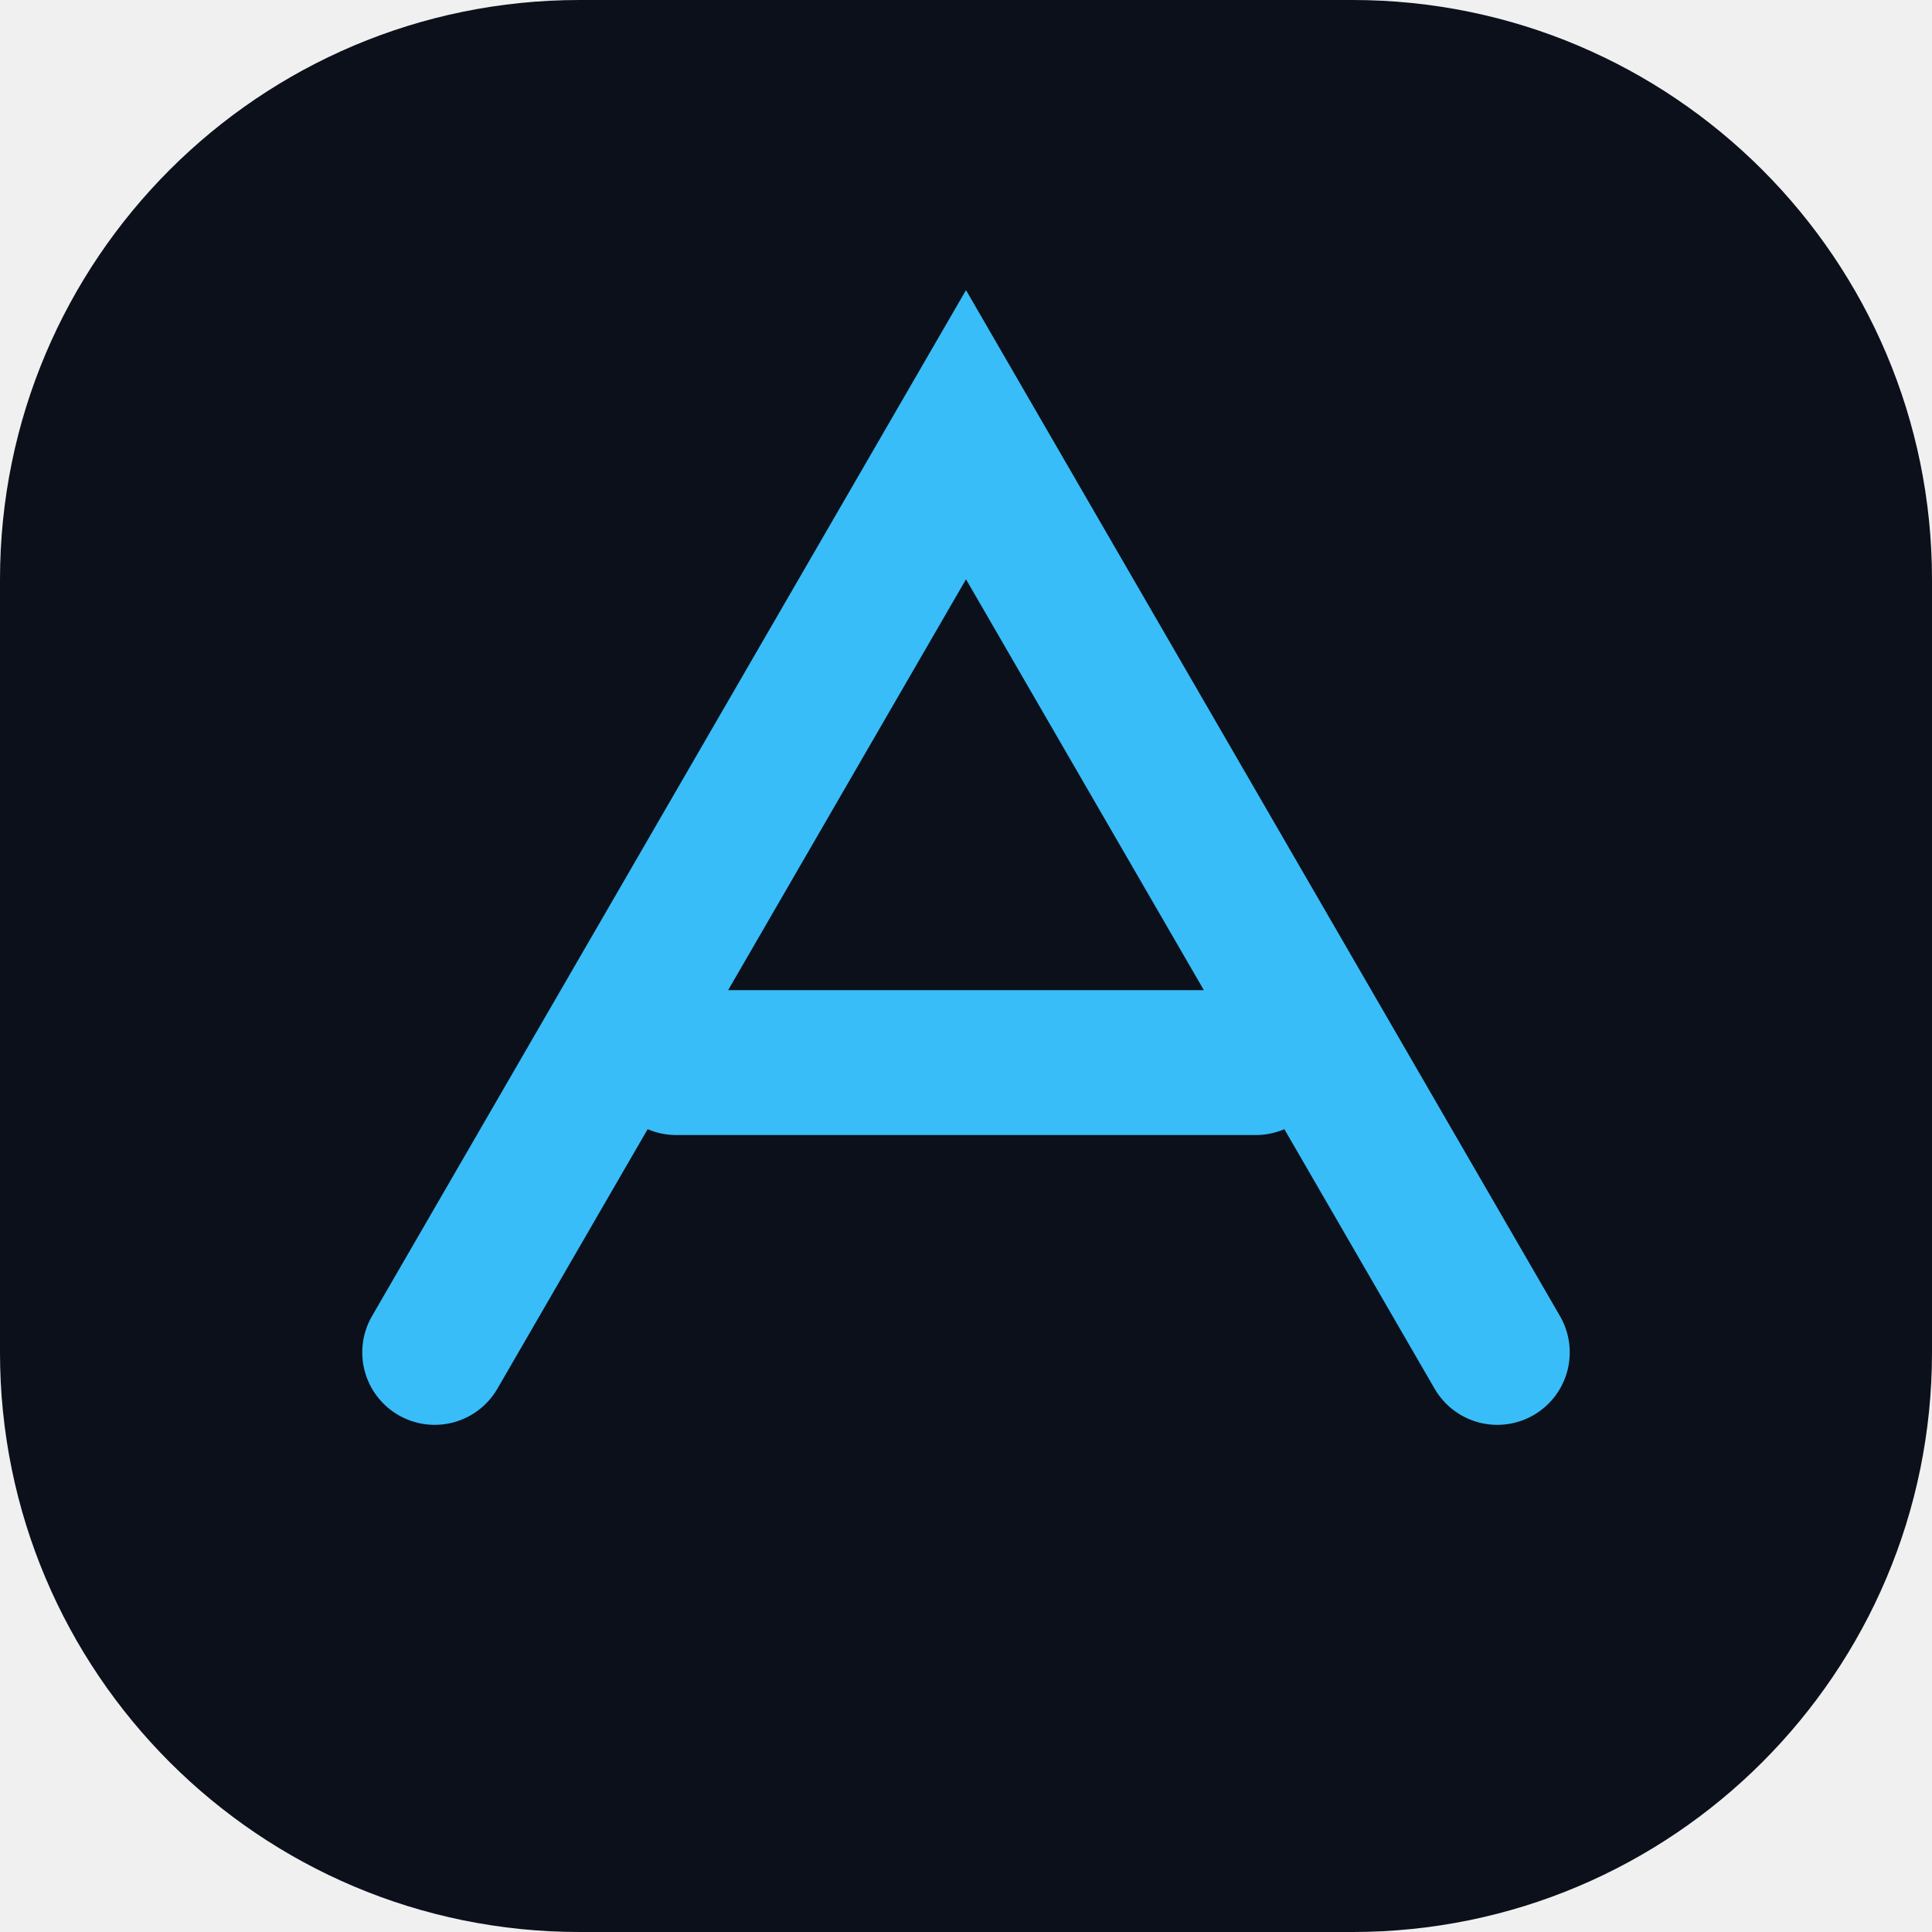
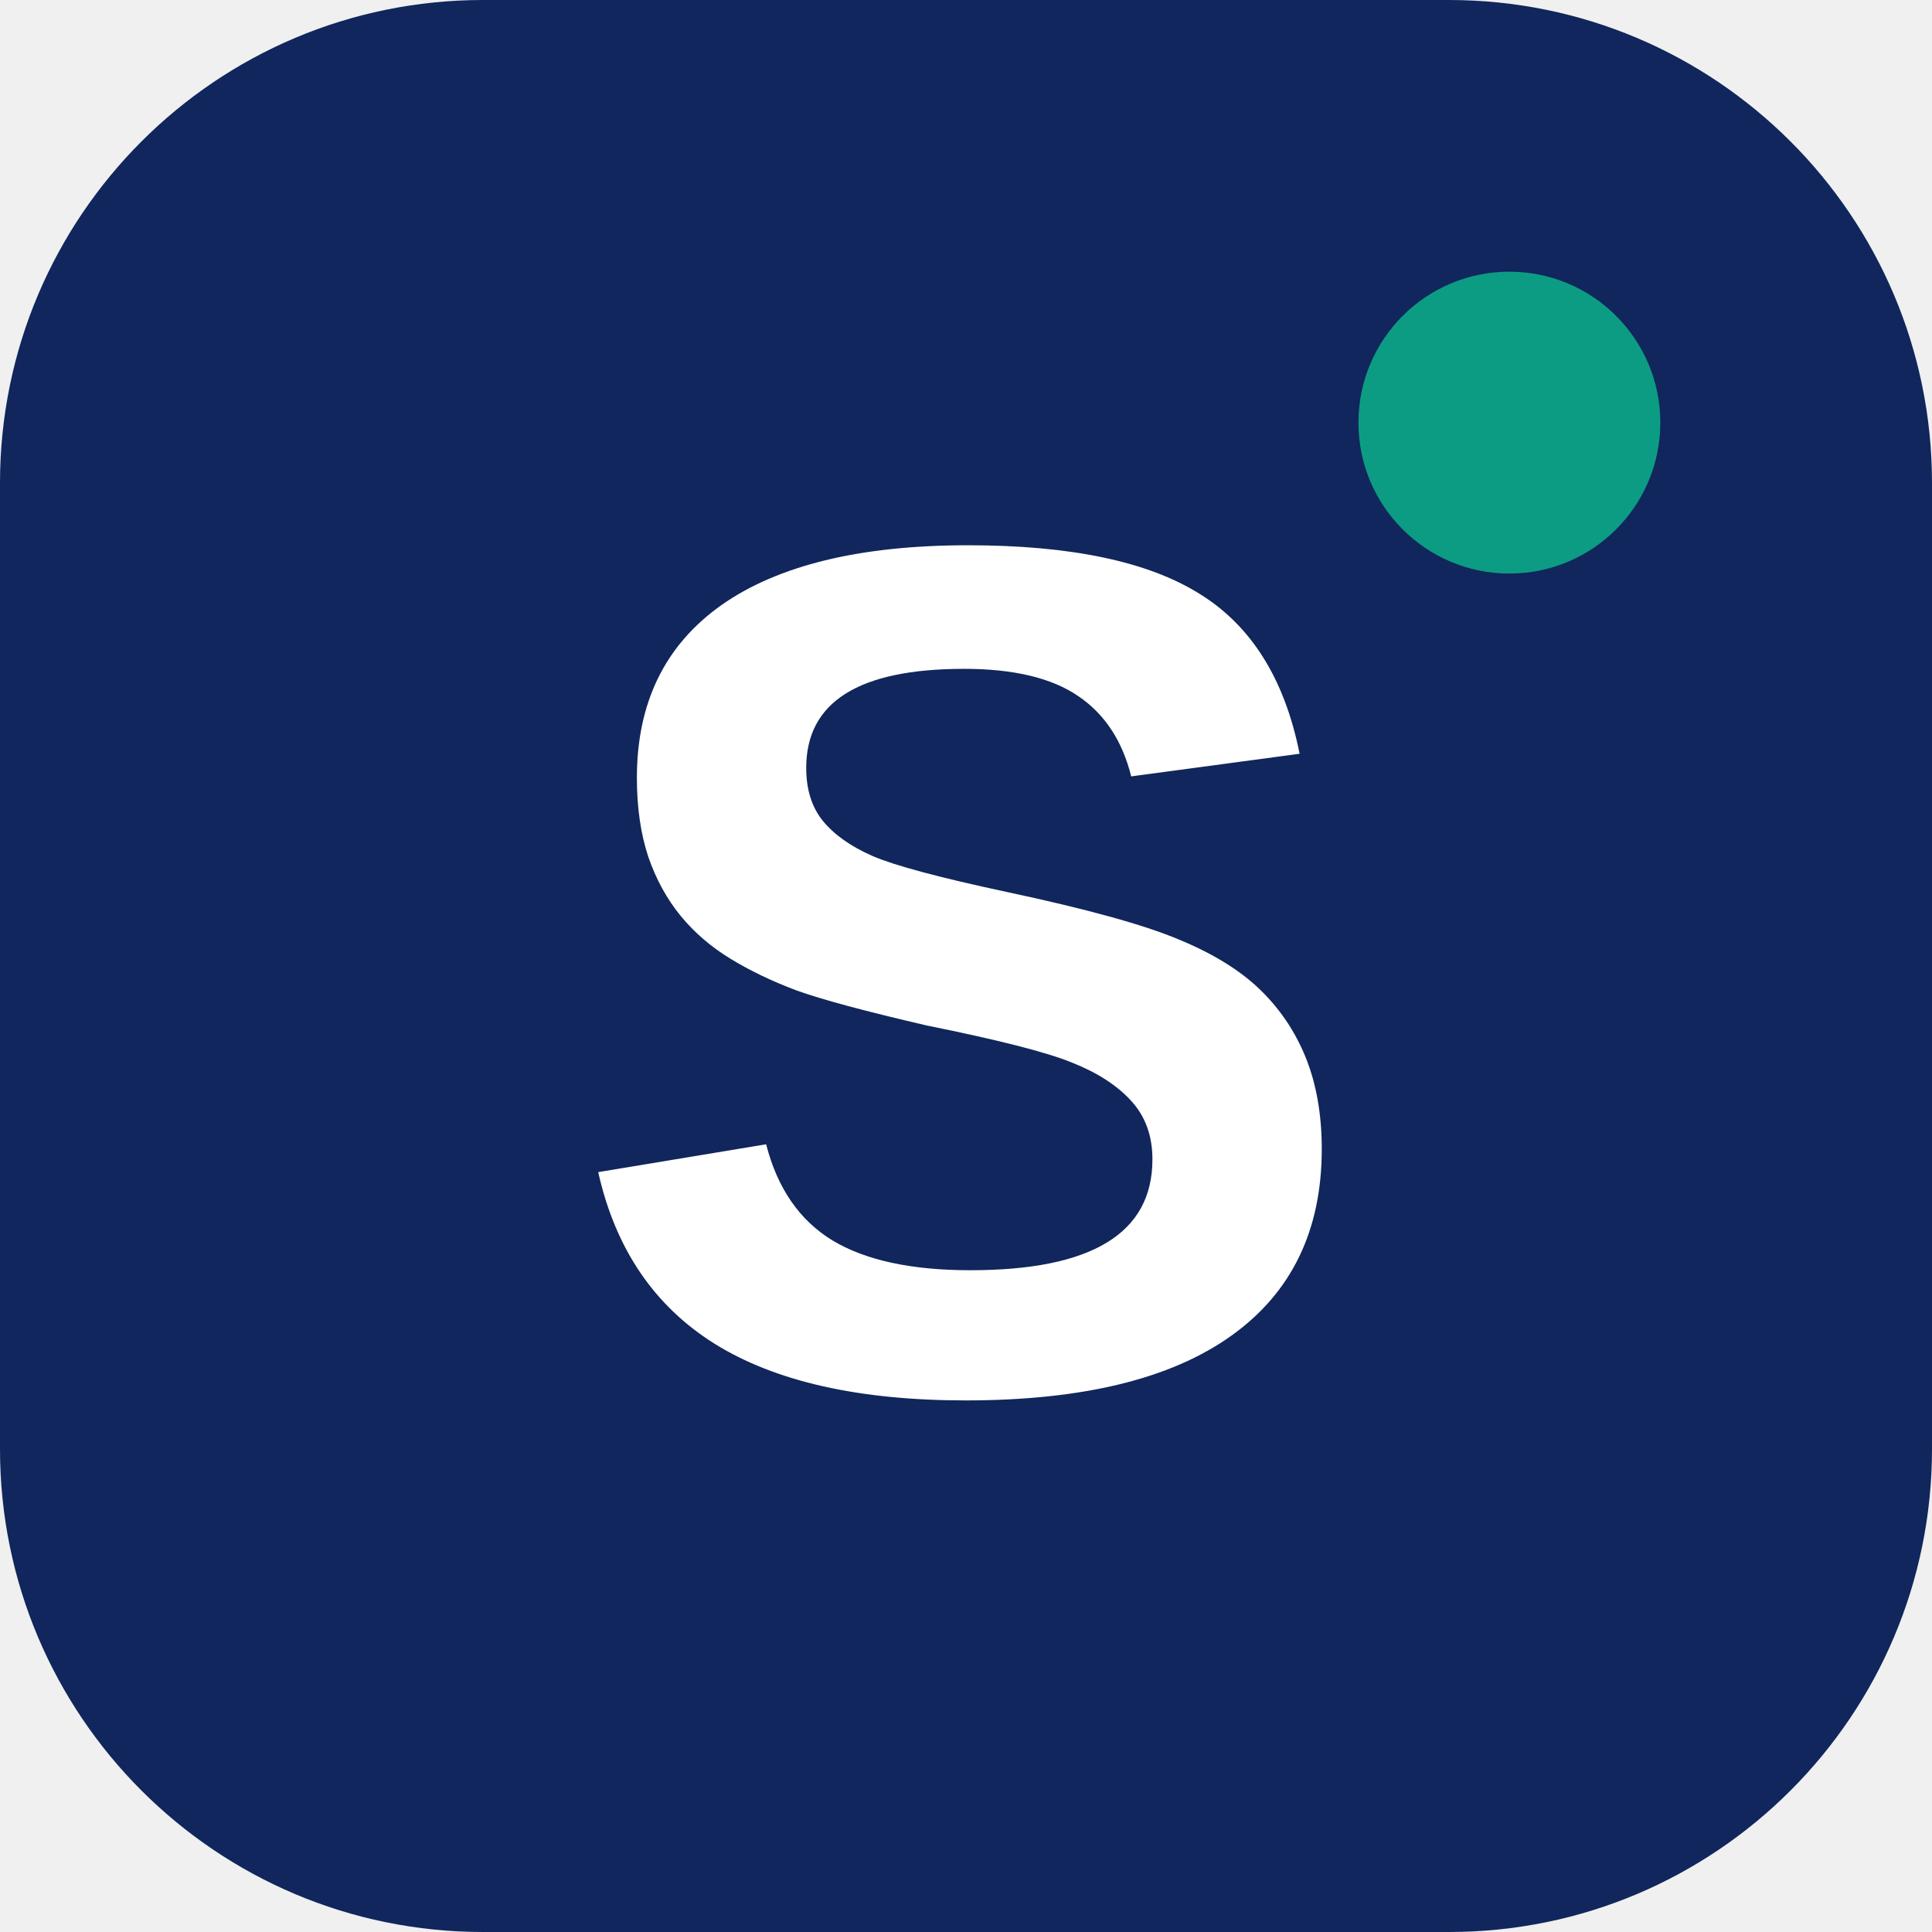
- <svg xmlns="http://www.w3.org/2000/svg" viewBox="0 0 40 40">
-   <rect width="40" height="40" rx="12" fill="#0b101b" />
-   <path d="M9 28 20 9l11 19M14 22h12" fill="none" stroke="#38bdf8" stroke-width="3" stroke-linecap="round" />
+ <svg xmlns="http://www.w3.org/2000/svg" viewBox="0 0 64 64">
+   <rect width="64" height="64" rx="16" fill="#10265c" />
+   <text x="32" y="46" text-anchor="middle" font-family="Manrope, Arial, Helvetica, sans-serif" font-weight="700" font-size="40" fill="#ffffff">S</text>
+   <circle cx="50" cy="14" r="5" fill="#0c9c83" />
</svg>
